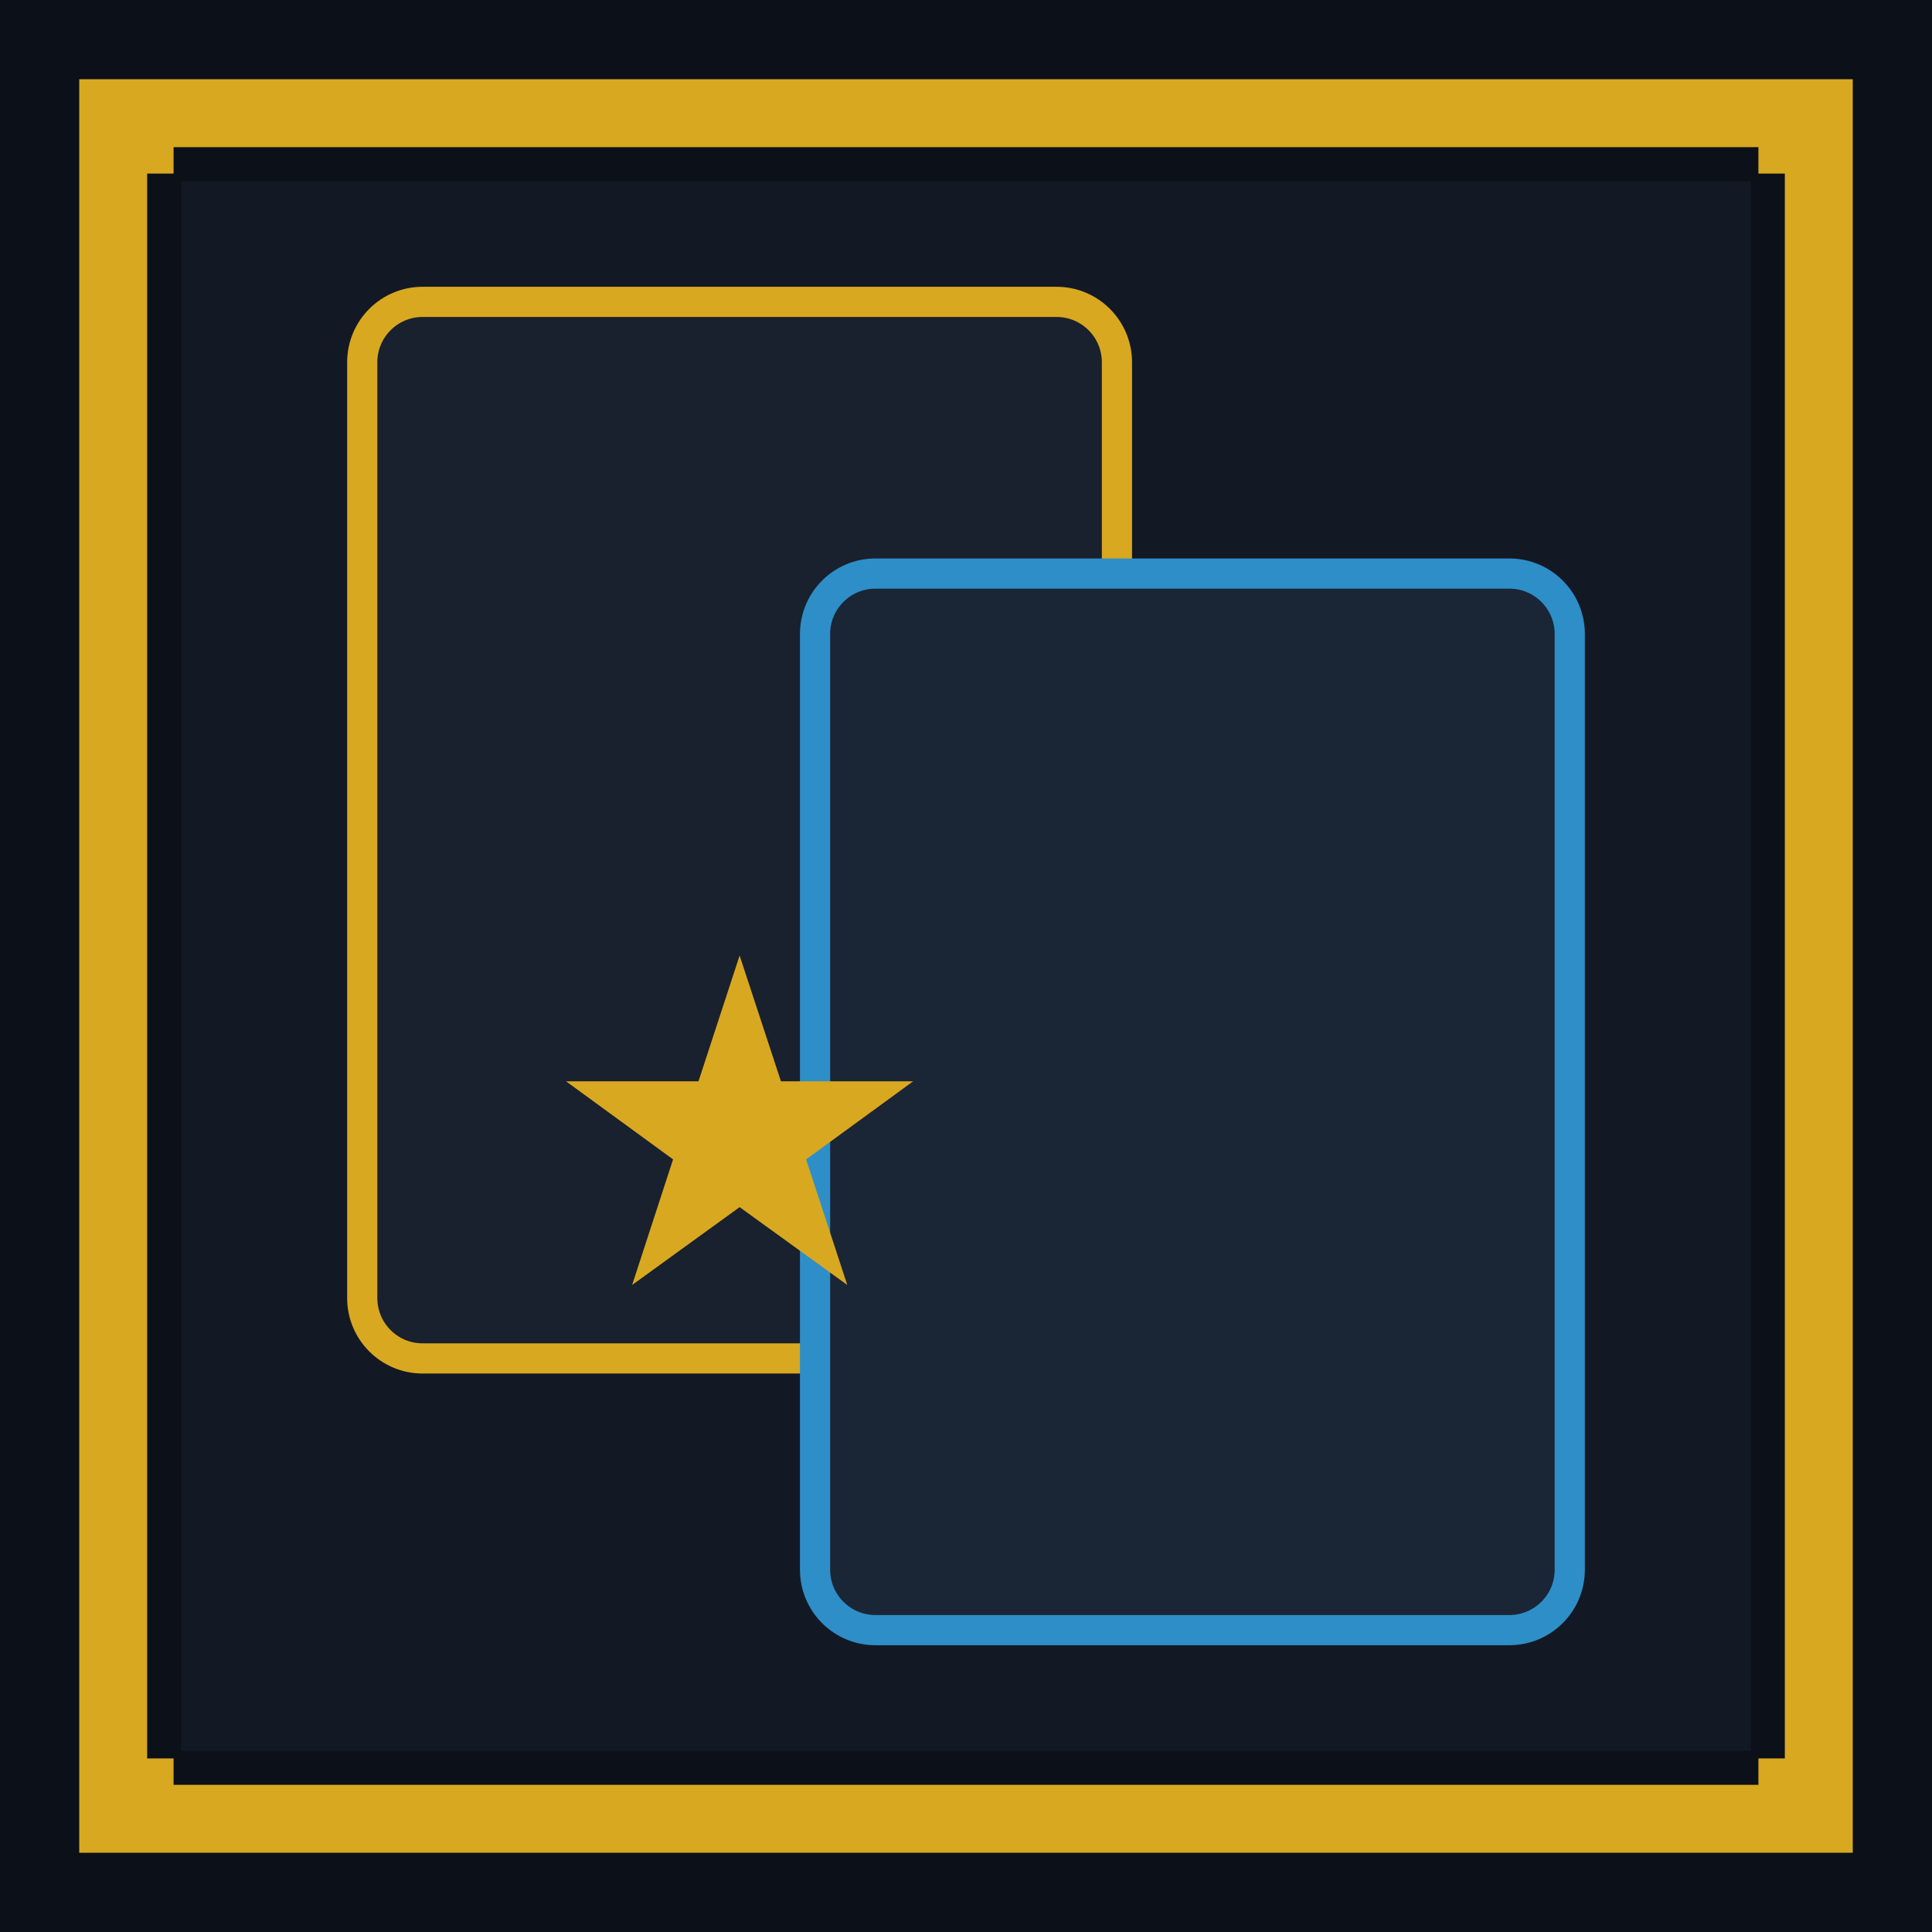
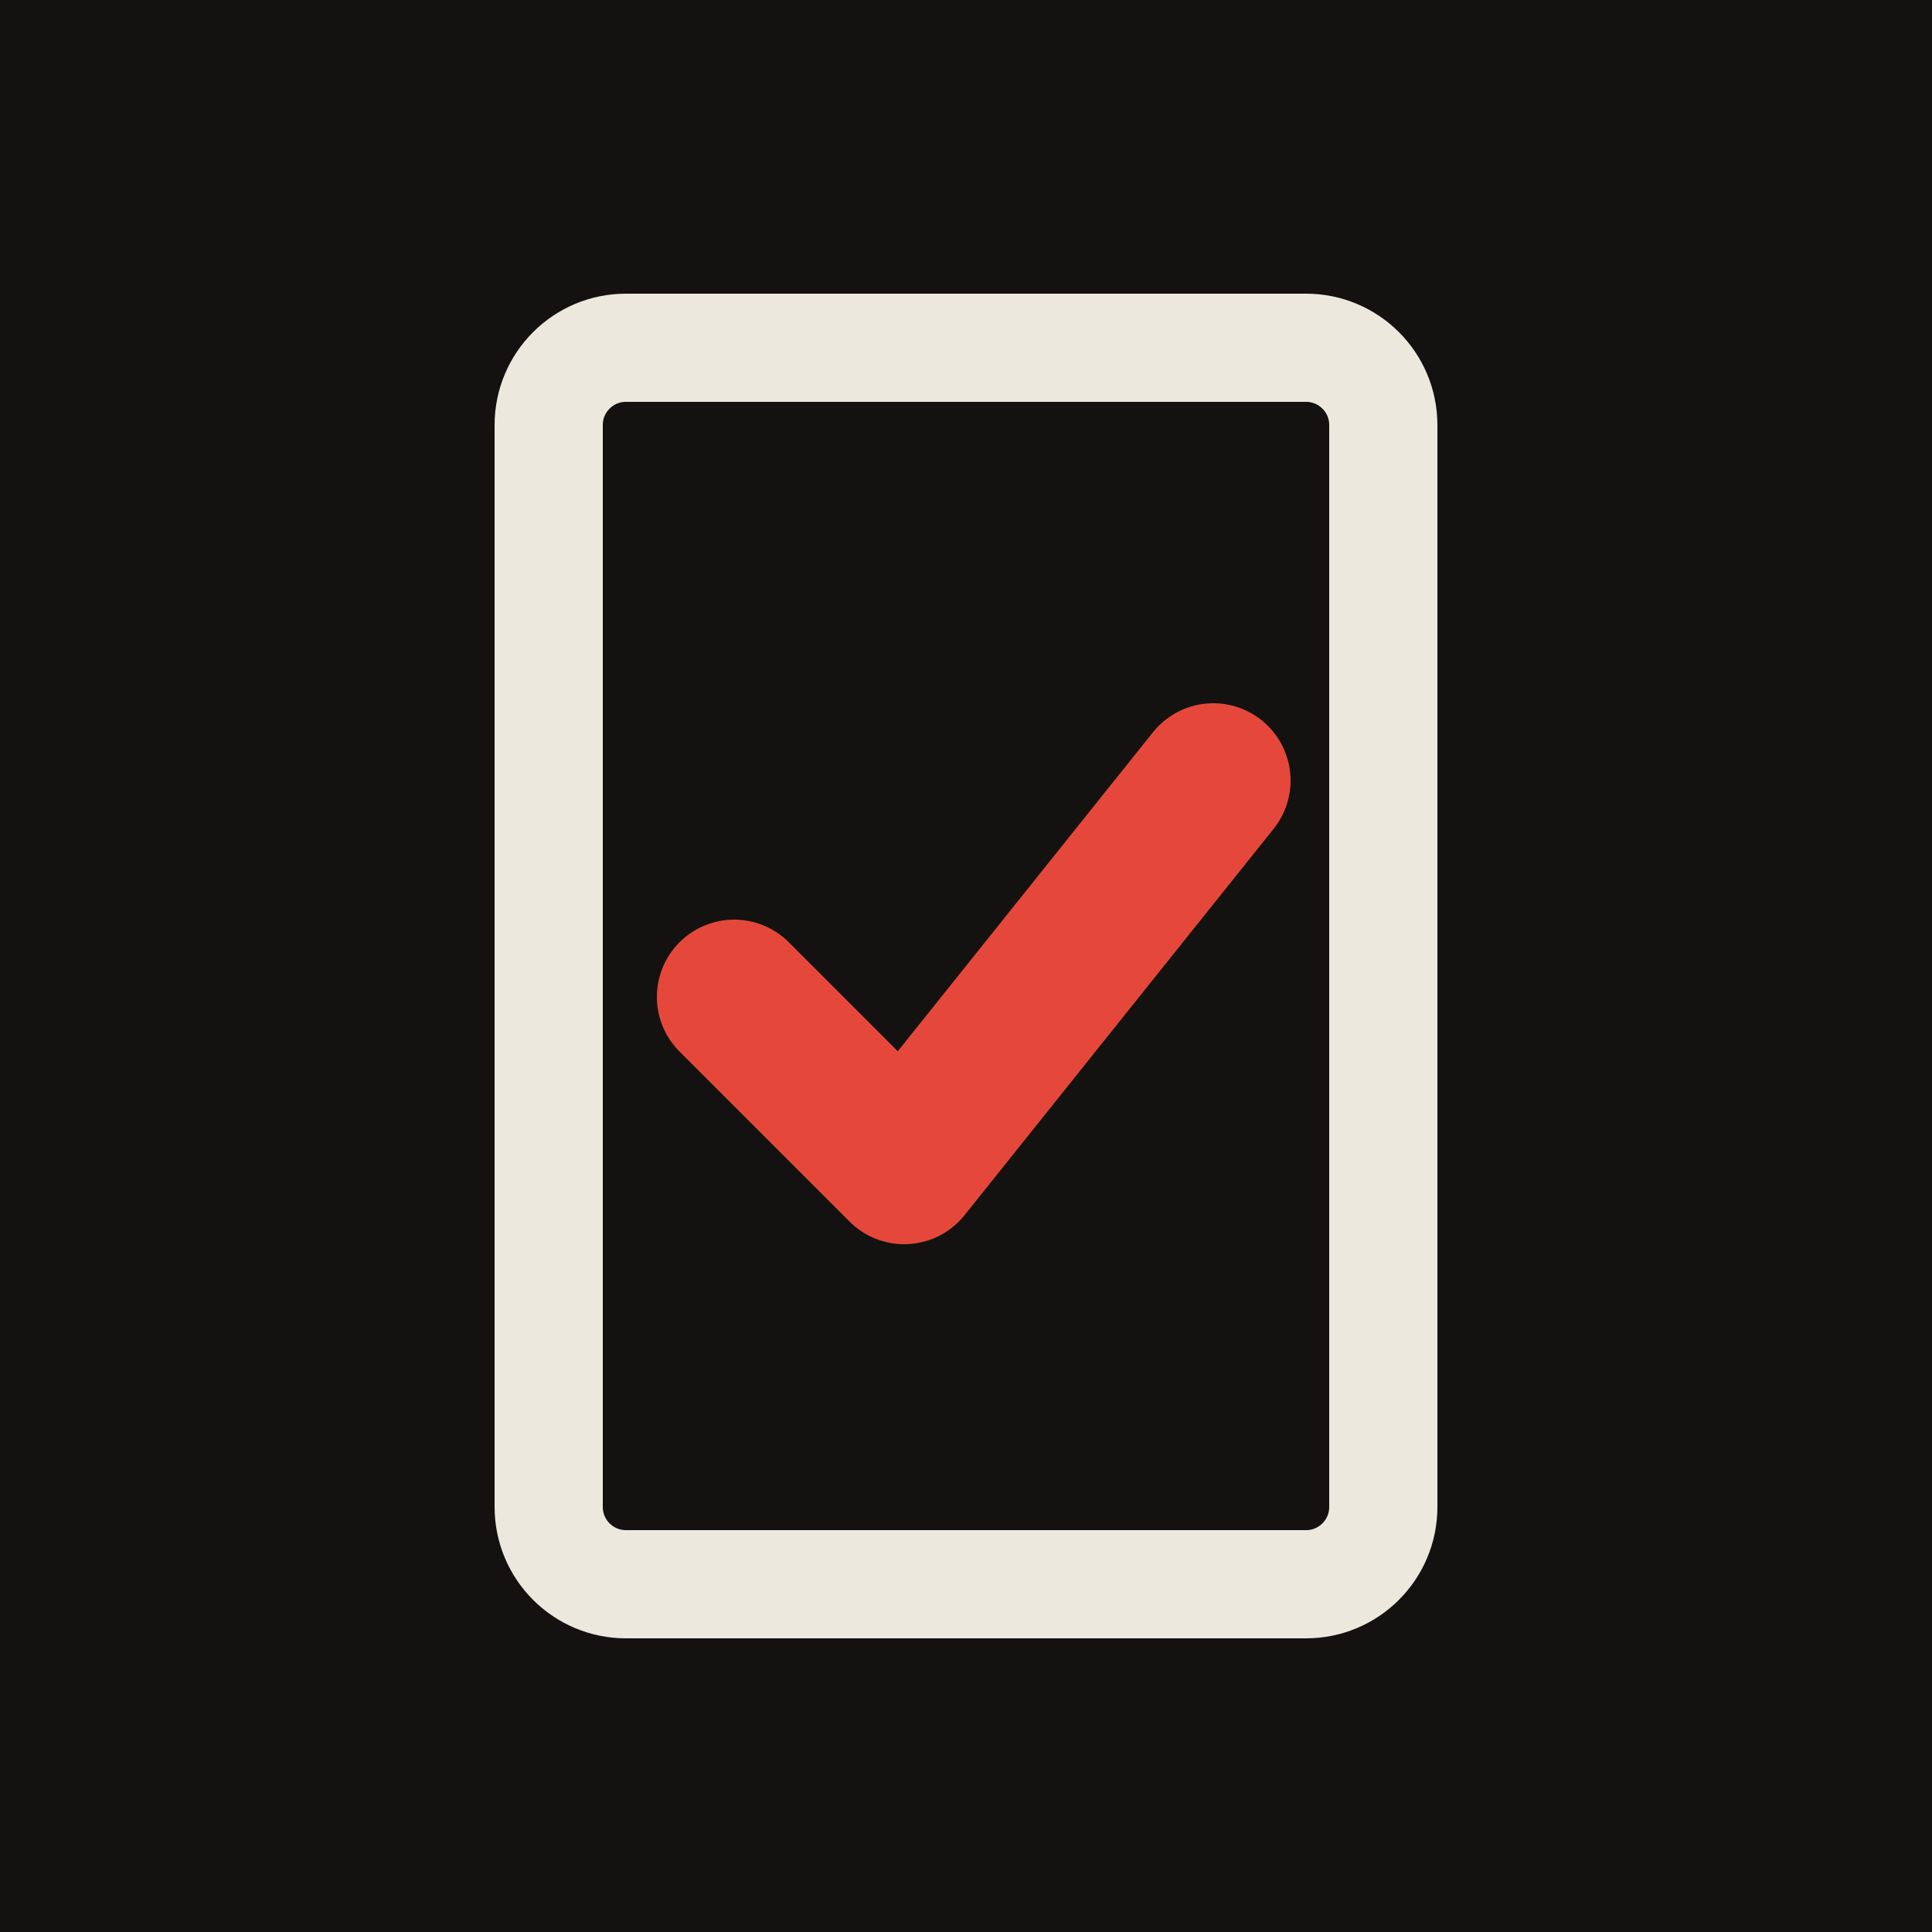
- <svg xmlns="http://www.w3.org/2000/svg" viewBox="0 0 512 512">
-   <rect width="512" height="512" fill="#0c1018" />
-   <rect x="30" y="30" width="452" height="452" fill="none" stroke="#d8a820" stroke-width="18" />
-   <rect x="48" y="48" width="416" height="416" fill="#131924" />
-   <rect x="96" y="80" width="200" height="280" rx="16" fill="#19202e" stroke="#d8a820" stroke-width="8" />
-   <rect x="216" y="152" width="200" height="280" rx="16" fill="#1a2535" stroke="#2e8ec8" stroke-width="8" />
-   <text x="196" y="340" font-size="120" text-anchor="middle" fill="#d8a820" font-family="sans-serif">★</text>
-   <rect x="30" y="30" width="16" height="16" fill="#d8a820" />
-   <rect x="466" y="30" width="16" height="16" fill="#d8a820" />
-   <rect x="30" y="466" width="16" height="16" fill="#d8a820" />
-   <rect x="466" y="466" width="16" height="16" fill="#d8a820" />
+ <svg xmlns="http://www.w3.org/2000/svg" viewBox="0 0 100 100">
+   <rect width="100" height="100" fill="#131210" />
+   <g transform="translate(10 10) scale(0.8)">
+     <rect x="23" y="10" width="54" height="80" rx="5" fill="none" stroke="#ede8de" stroke-width="7" />
+     <polyline points="35,52 46,63 66,38" fill="none" stroke="#e5483a" stroke-width="10" stroke-linecap="round" stroke-linejoin="round" />
+   </g>
</svg>
